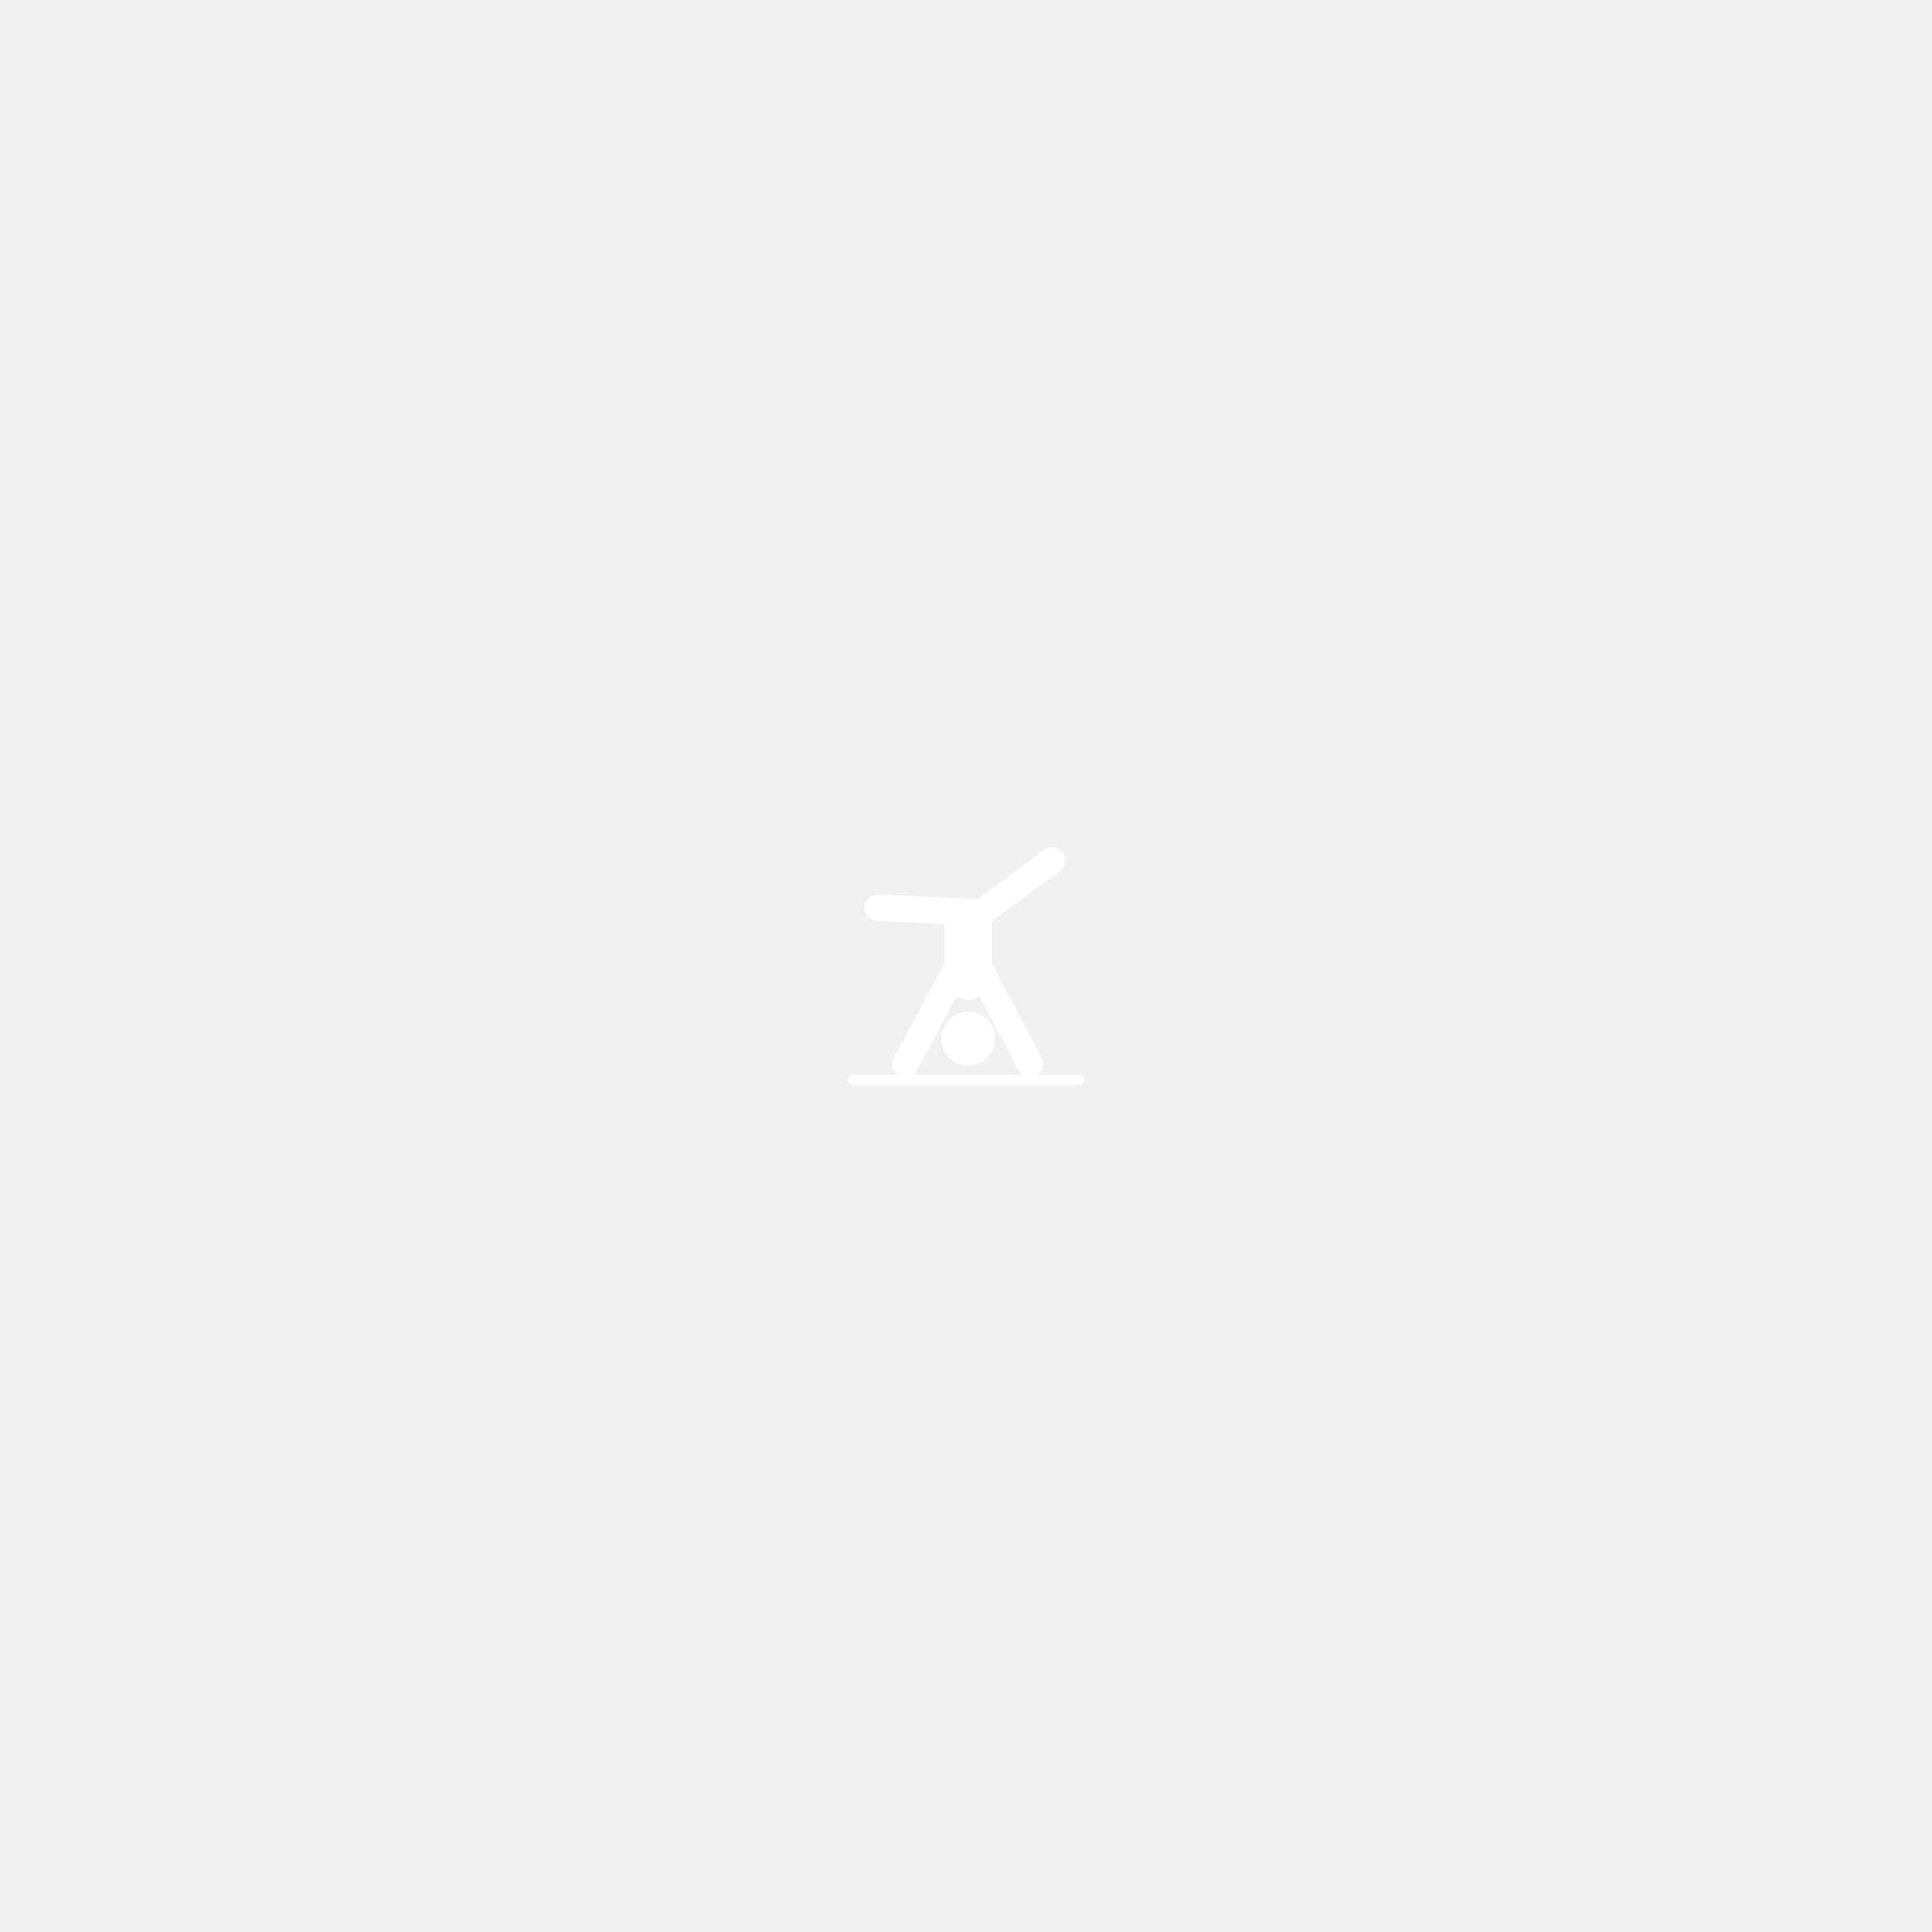
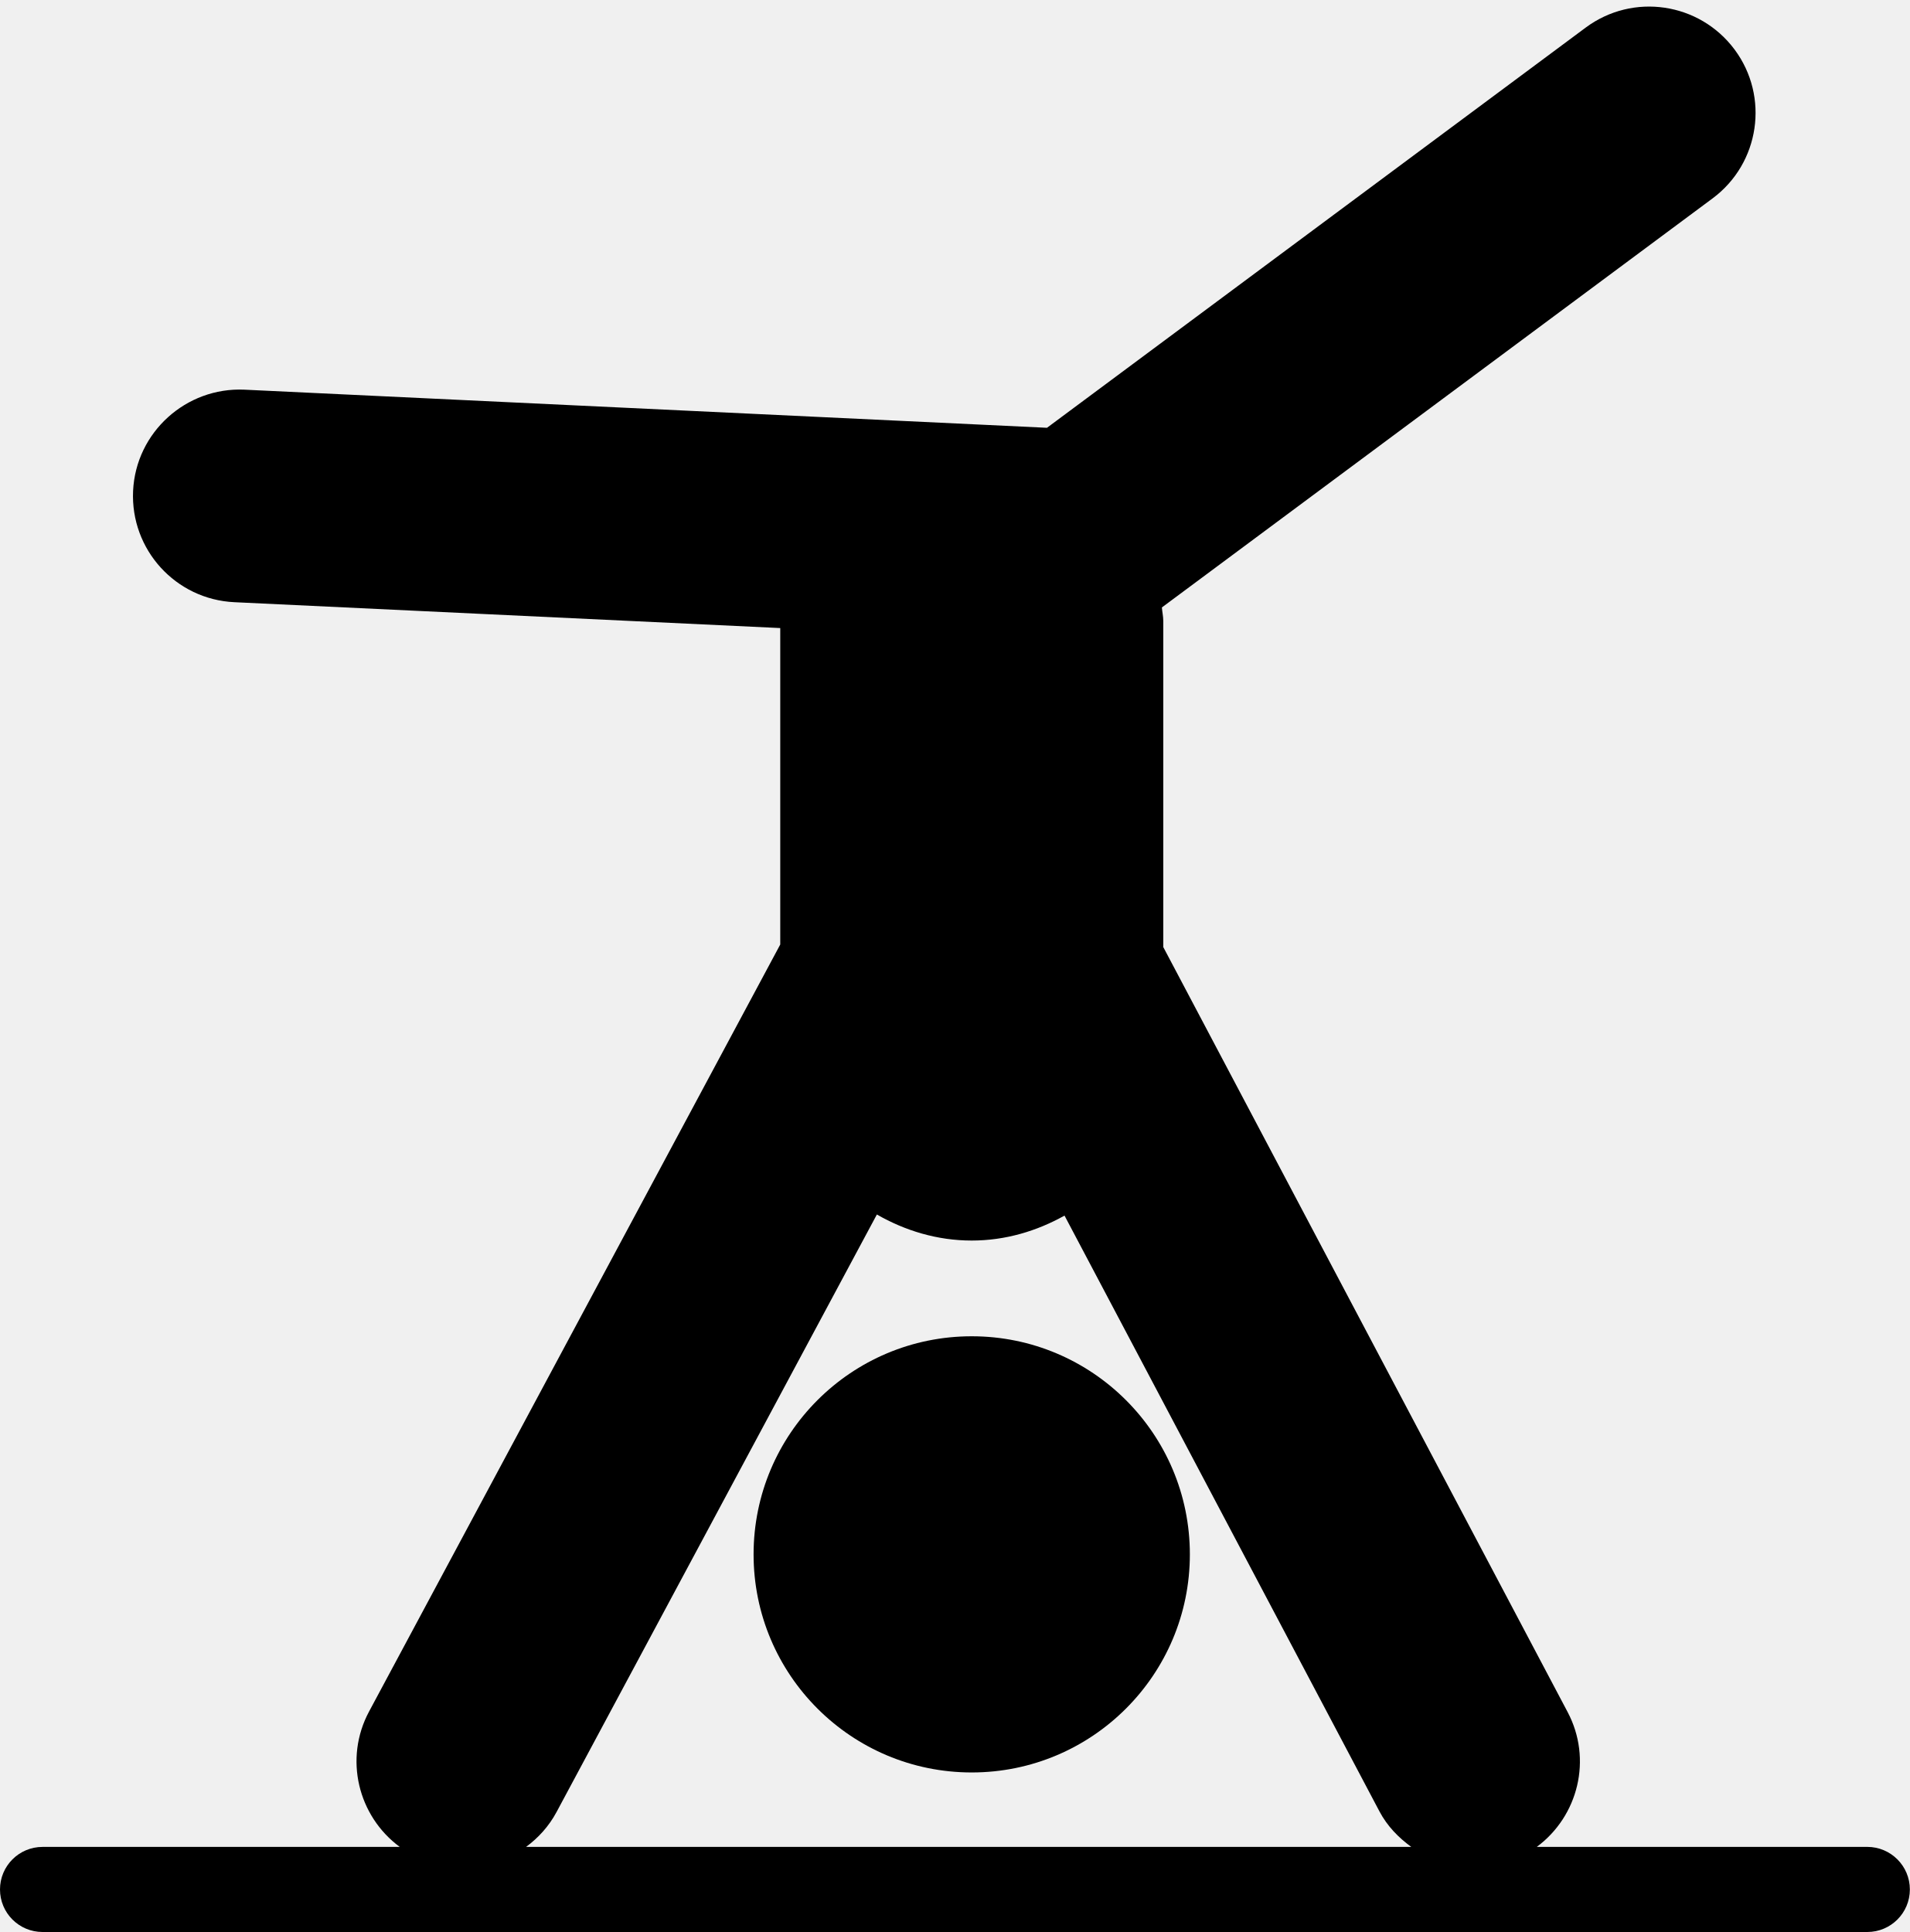
- <svg xmlns="http://www.w3.org/2000/svg" version="1.1" id="Layer_1" x="0px" y="0px" width="768px" height="768px" viewBox="0 0 768 768" enable-background="new 0 0 768 768" xml:space="preserve">
-   <g>
-     <circle fill="#FFFFFF" cx="384.893" cy="412.856" r="10.724" />
-     <path fill="#FFFFFF" d="M428.919,427.24h-16.247c2.04-1.512,2.741-4.313,1.518-6.627l-19.88-37.619v-16.038   c0-0.228-0.052-0.439-0.068-0.662l27.074-20.115c2.319-1.724,2.803-5.001,1.08-7.319c-1.728-2.319-5-2.802-7.318-1.079   l-26.485,19.679l-39.456-1.874c-2.865-0.129-5.335,2.09-5.472,4.976c-0.136,2.887,2.09,5.337,4.978,5.474l26.837,1.272v15.56   l-20.216,37.719c-1.24,2.316-0.542,5.137,1.51,6.654h-17.559c-1.158,0-2.093,0.936-2.093,2.092s0.935,2.092,2.093,2.092h89.705   c1.157,0,2.093-0.936,2.093-2.092S430.076,427.24,428.919,427.24z M364.483,425.525l15.747-29.381   c1.379,0.791,2.958,1.281,4.662,1.281c1.666,0,3.206-0.469,4.563-1.227l15.485,29.301c0.384,0.725,0.938,1.287,1.56,1.74h-43.514   C363.587,426.795,364.107,426.227,364.483,425.525z" />
+ <svg xmlns="http://www.w3.org/2000/svg" version="1.1" id="Layer_1" x="0px" y="0px" width="93.891" height="95" viewBox="0 0 93.891 95" enable-background="new 0 0 768 768" xml:space="preserve">
+   <defs id="defs11" />
+   <g id="g3" style="fill:#000000;fill-opacity:1" transform="translate(-337.122,-336.425)">
+     <circle cx="384.893" cy="412.856" r="10.724" id="circle5" style="fill:#000000;fill-opacity:1" />
+     <path d="m 428.919,427.24 -16.247,0 c 2.04,-1.512 2.741,-4.313 1.518,-6.627 l -19.88,-37.619 0,-16.038 c 0,-0.228 -0.052,-0.439 -0.068,-0.662 l 27.074,-20.115 c 2.319,-1.724 2.803,-5.001 1.08,-7.319 -1.728,-2.319 -5,-2.802 -7.318,-1.079 l -26.485,19.679 -39.456,-1.874 c -2.865,-0.129 -5.335,2.09 -5.472,4.976 -0.136,2.887 2.09,5.337 4.978,5.474 l 26.837,1.272 0,15.56 -20.216,37.719 c -1.24,2.316 -0.542,5.137 1.51,6.654 l -17.559,0 c -1.158,0 -2.093,0.936 -2.093,2.092 0,1.156 0.935,2.092 2.093,2.092 l 89.705,0 c 1.157,0 2.093,-0.936 2.093,-2.092 0,-1.156 -0.937,-2.093 -2.094,-2.093 z m -64.436,-1.715 15.747,-29.381 c 1.379,0.791 2.958,1.281 4.662,1.281 1.666,0 3.206,-0.469 4.563,-1.227 l 15.485,29.301 c 0.384,0.725 0.938,1.287 1.56,1.74 l -43.514,0 c 0.601,-0.444 1.121,-1.012 1.497,-1.714 z" id="path7" style="fill:#000000;fill-opacity:1" />
  </g>
</svg>
